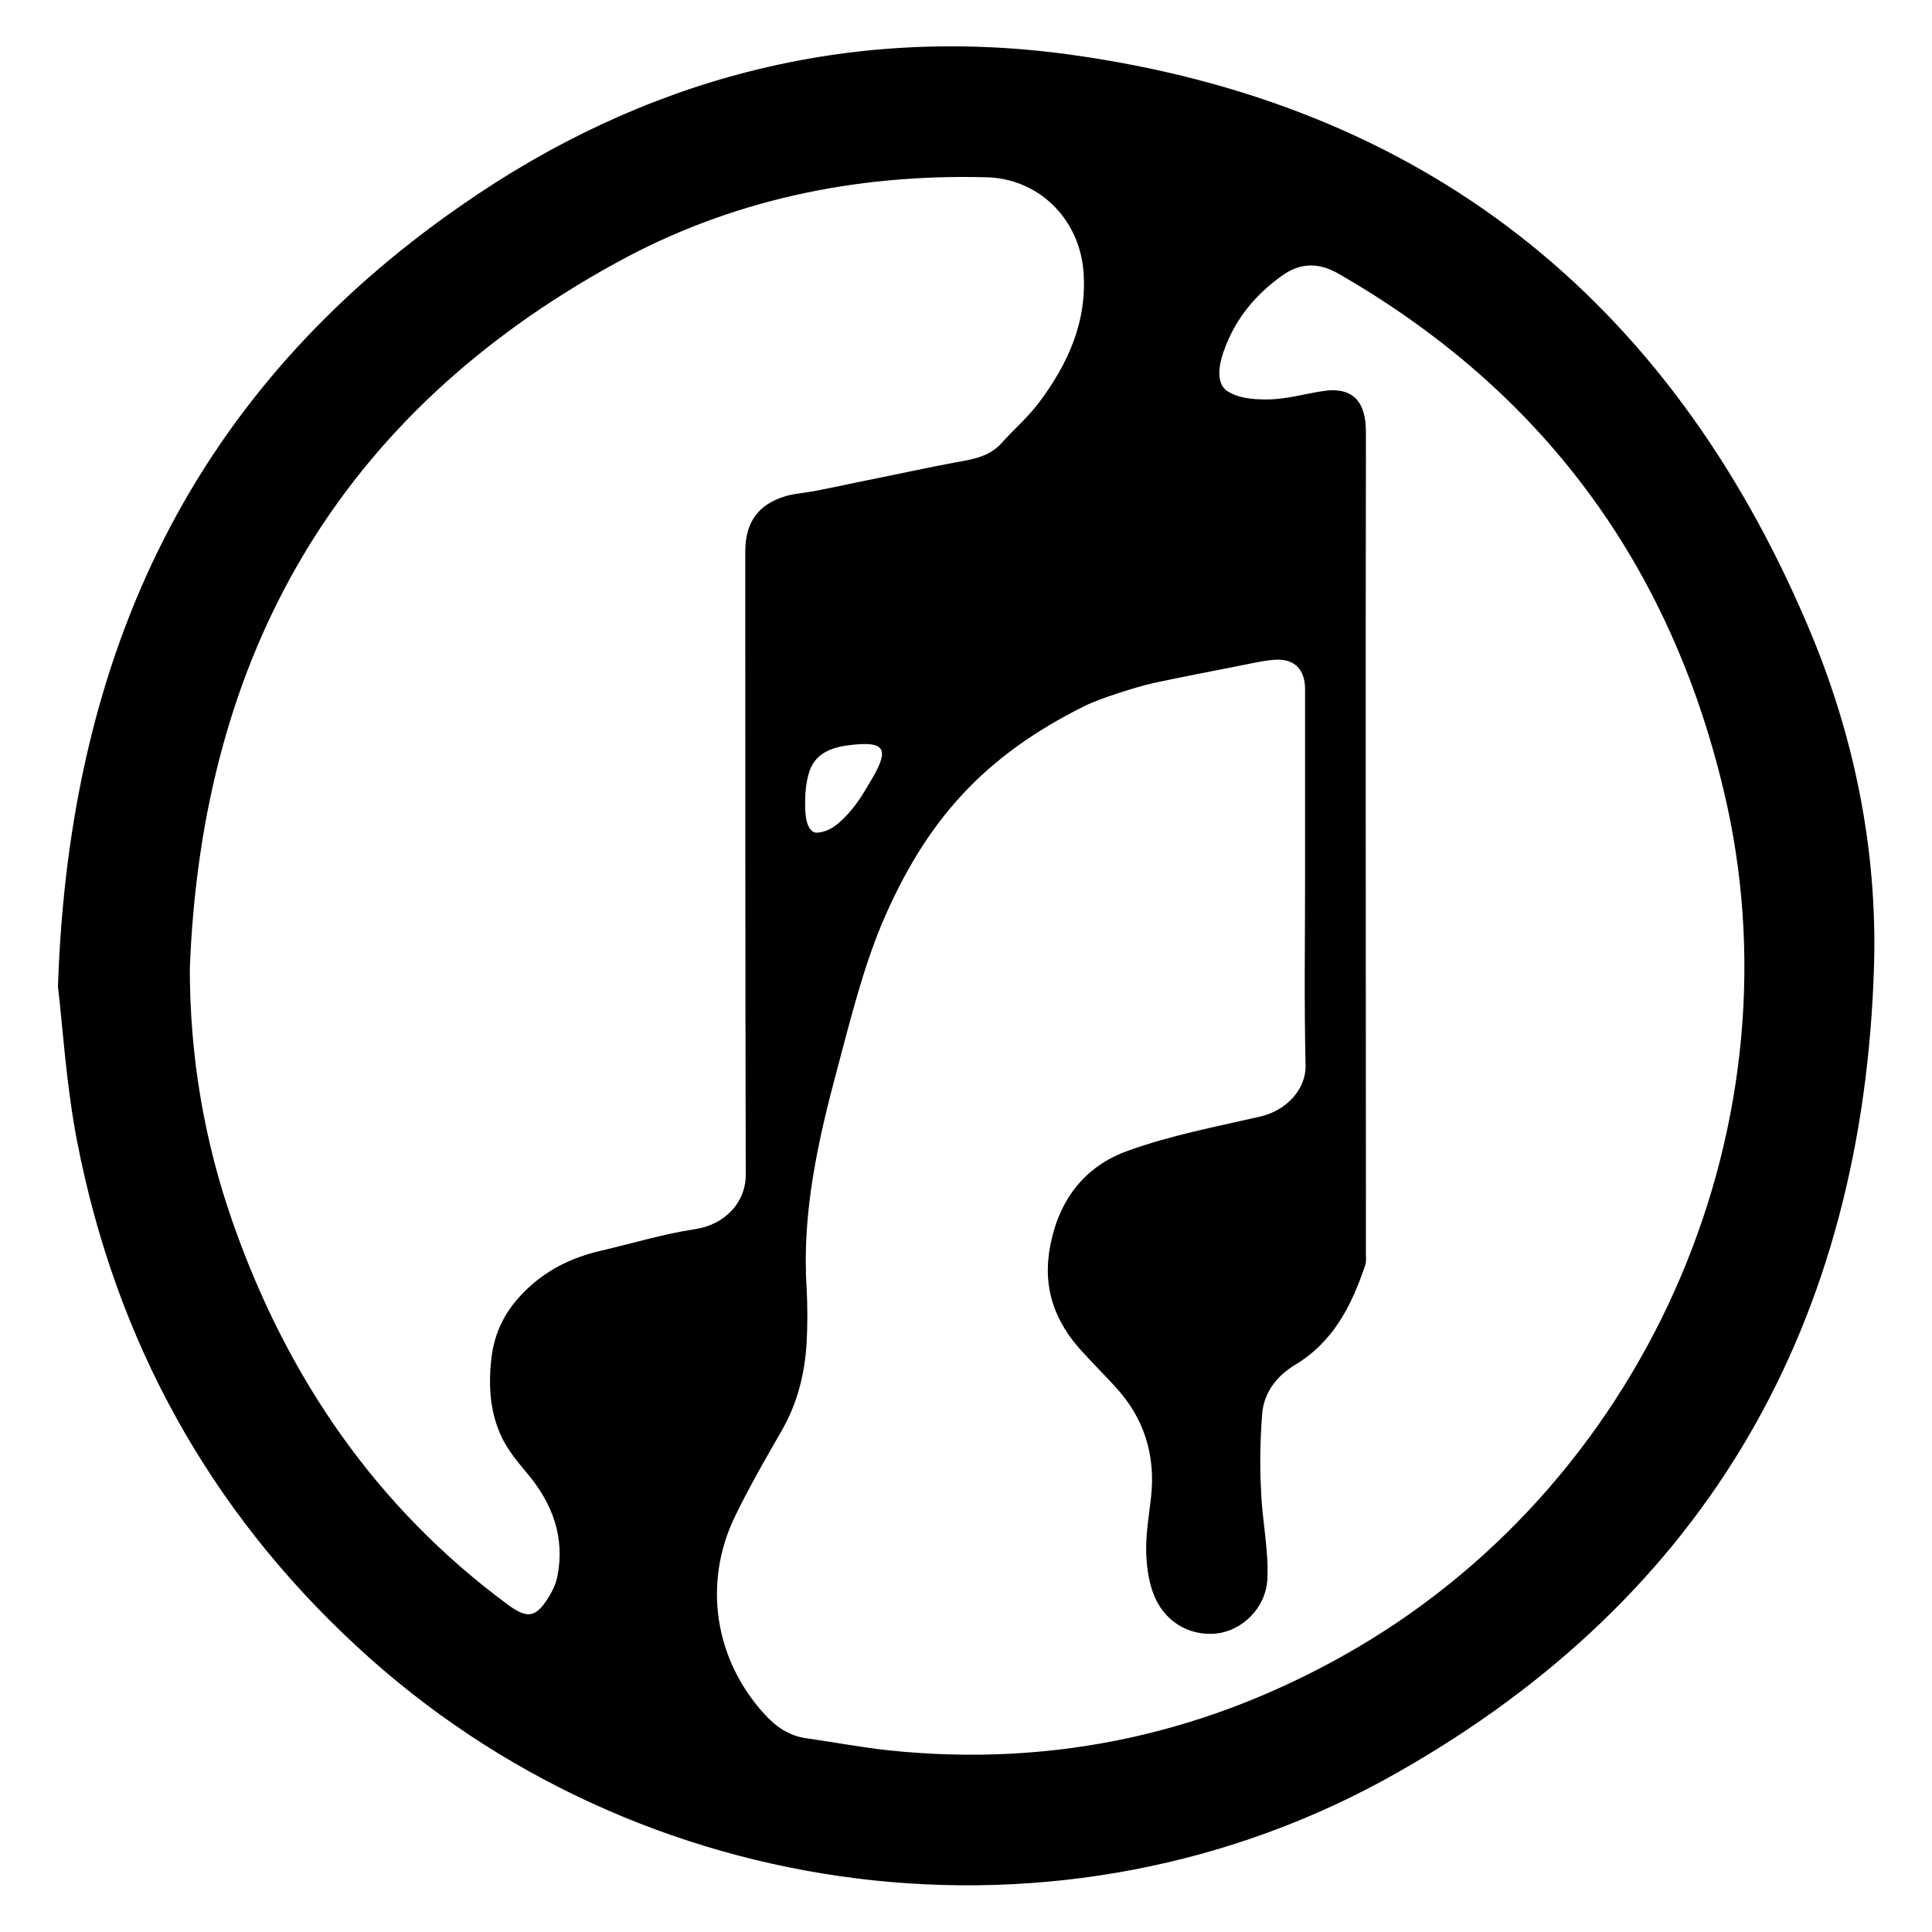
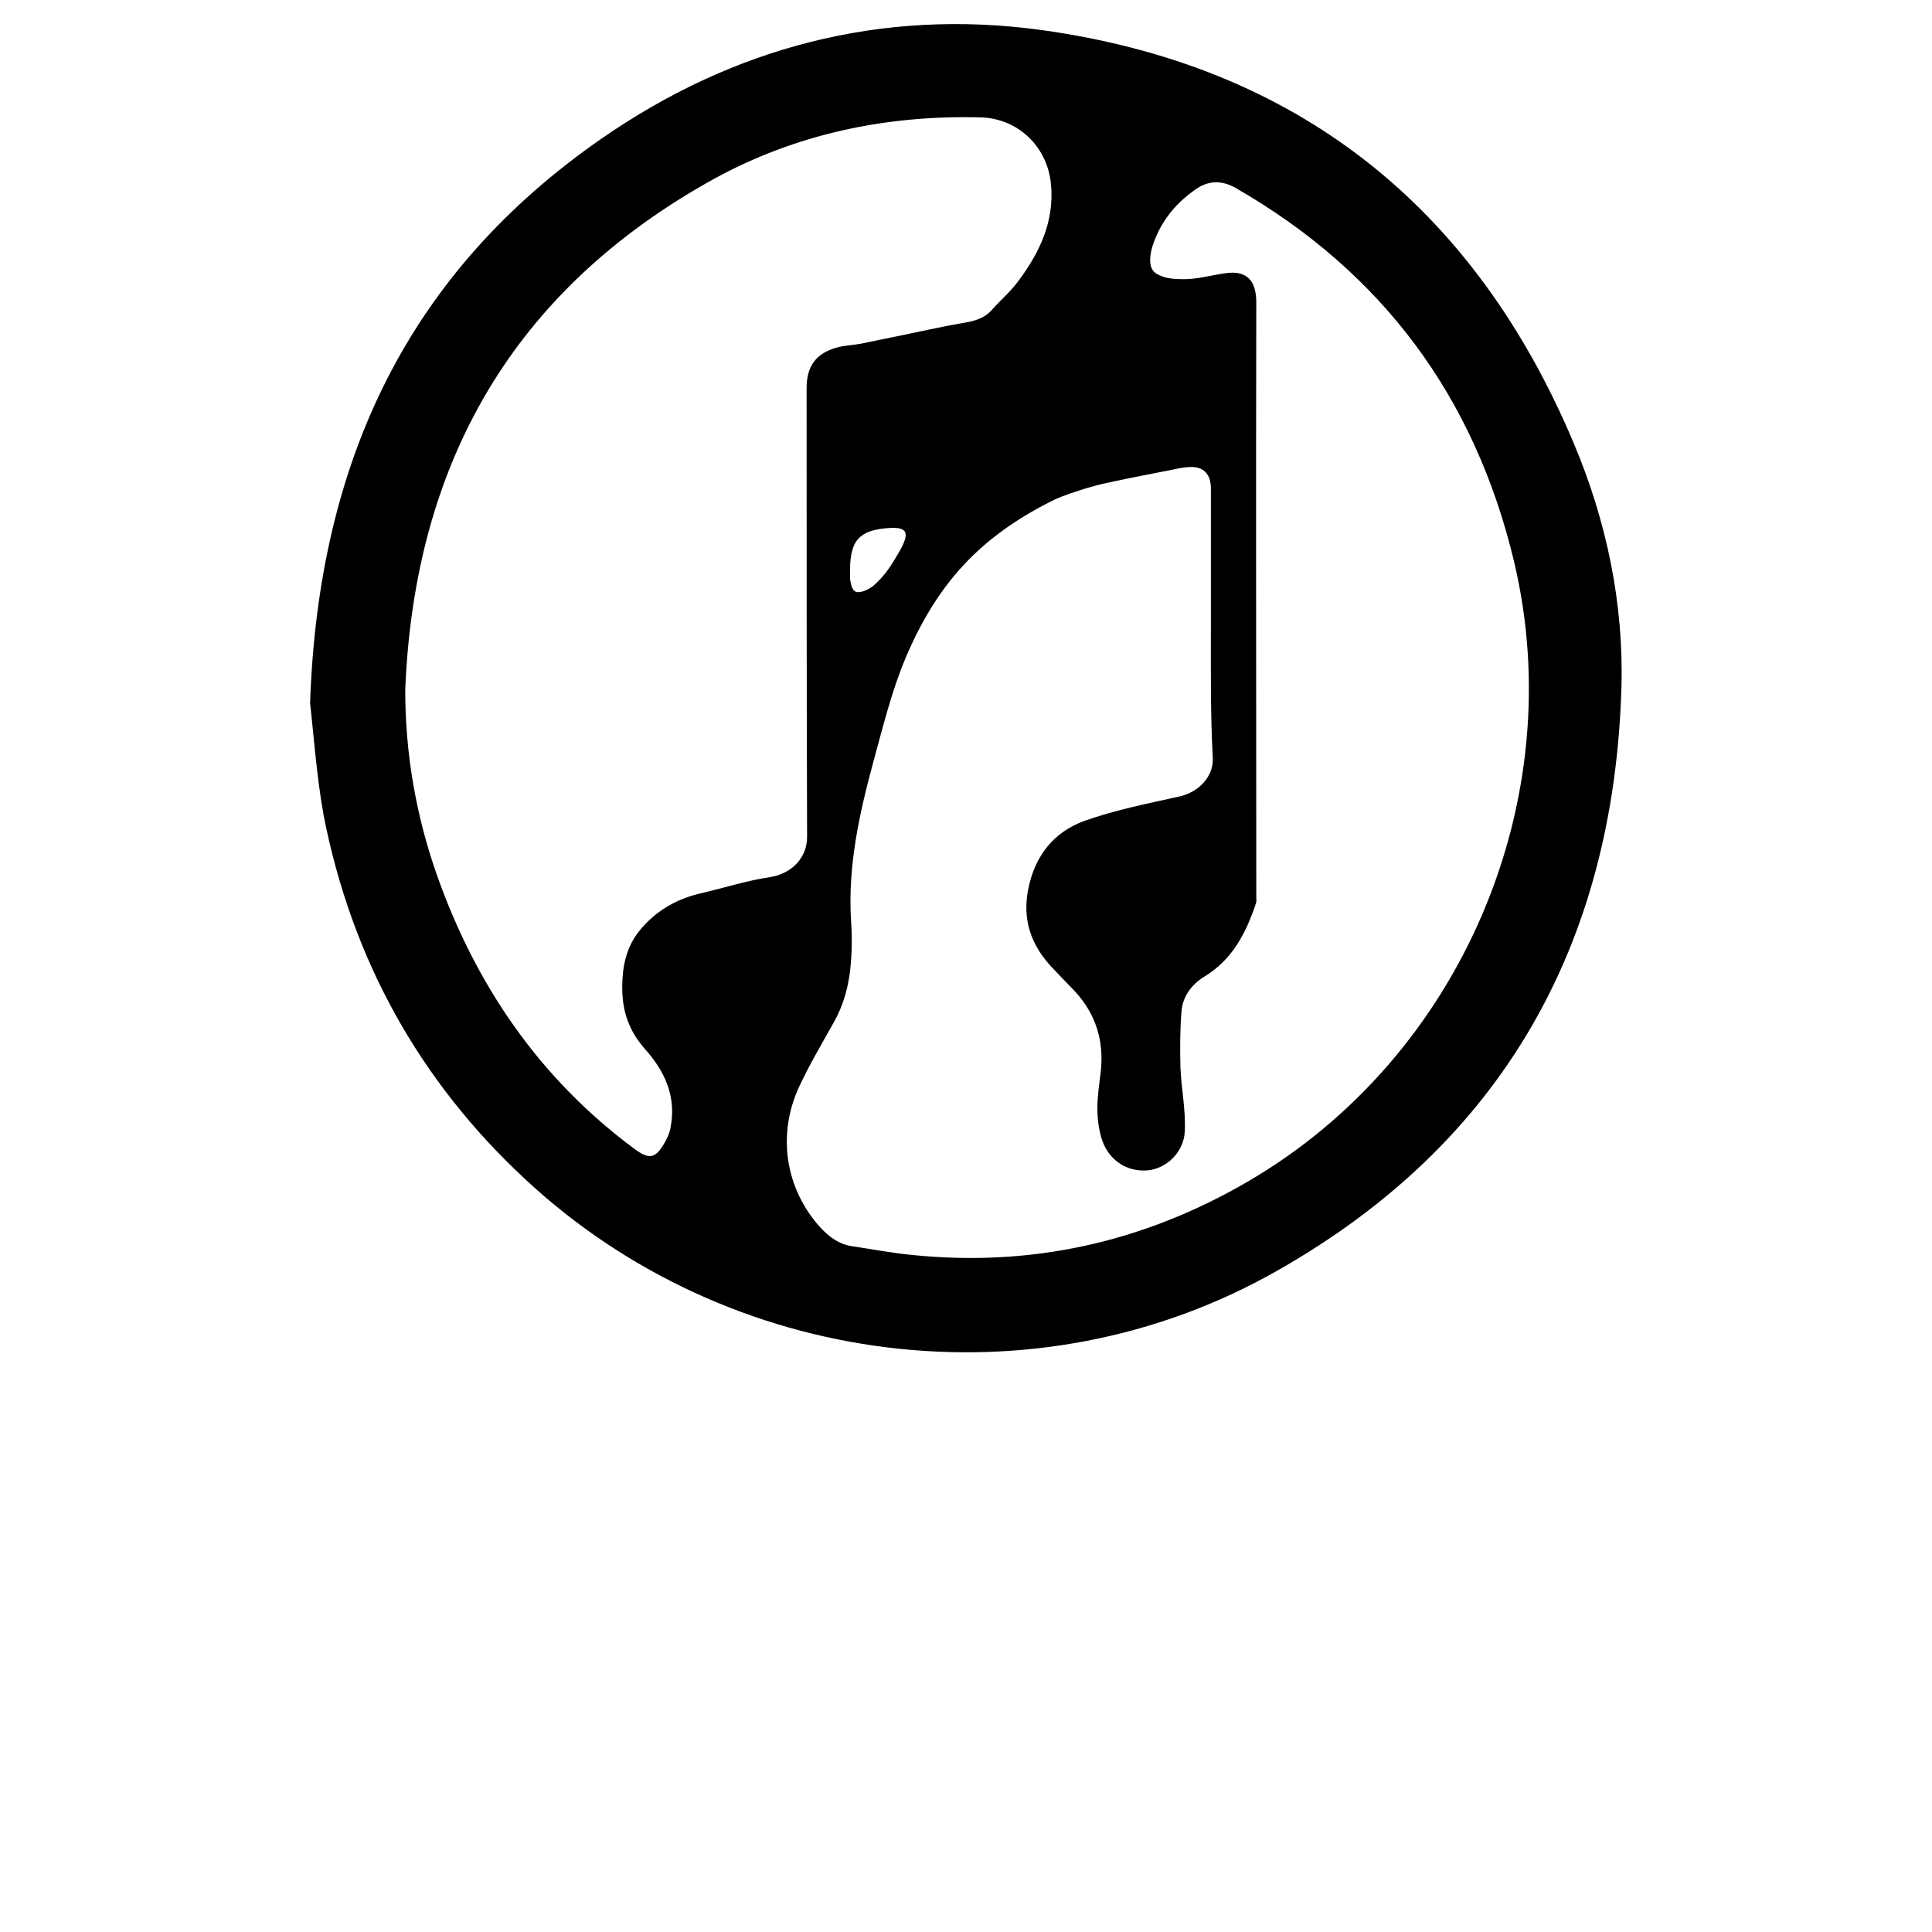
- <svg xmlns="http://www.w3.org/2000/svg" version="1.1" id="Layer_1" x="0px" y="0px" viewBox="0 0 400 400" enable-background="new 0 0 400 400" xml:space="preserve">
-   <g>
-     <path d="M12,204.3c2.3-69.9,28.5-123.6,83.4-161.7C133.1,16.3,175.7,5,221.5,11.3c73.2,10.1,124,50.4,152.8,118.3   c9.5,22.3,14.4,46,13.7,70.3c-2.2,73.7-34.3,130.6-98.7,167.1c-69.1,39.3-157.2,27.9-215.5-26.2C43.2,312.5,24,277.5,16,236.5   C13.7,224.7,13,212.6,12,204.3z M270.2,181.8c0-13,0-26.1,0-39.1c0-4.1-2.2-6.4-6.3-6.1c-2.7,0.2-5.4,0.9-8.1,1.4   c-5.6,1.1-11.3,2.2-16.9,3.4c-3.6,0.8-11.2,3.2-14.4,4.8c-20.7,10.3-32.8,23.6-41.9,45c-4,9.6-6.5,19.8-9.2,29.9   c-4,14.9-7.4,29.9-6.4,45.5c0.2,3.8,0.2,7.7,0,11.5c-0.4,6.4-1.9,12.4-5.1,18c-3.4,5.9-6.8,11.8-9.8,18c-6.6,13.8-4.1,29.4,6,40.6   c2.4,2.7,5.2,4.7,8.9,5.2c5.7,0.8,11.4,1.9,17.1,2.5c34.5,3.6,66.8-3.7,96.6-21.1c61.4-35.9,92.4-109.7,76.2-177.5   c-11.2-47.2-37.7-83-79.9-107.2c-4.2-2.4-8-2.1-11.6,0.5c-5.6,4-9.8,9.1-12.1,15.8c-0.9,2.5-1.6,6.4,0.7,8c2.4,1.6,5.4,1.8,8.3,1.8   c3.8,0,7.6-1.1,11.4-1.7c6.6-1.1,9.1,2.4,9.1,8.4c-0.1,56.7,0,113.5,0,170.2c0,0.7,0.1,1.5-0.1,2.2c-2.8,8.4-6.6,16-14.6,20.8   c-3.8,2.3-6.5,5.8-6.8,10.3c-0.4,5.3-0.5,10.6-0.2,15.9c0.2,6,1.6,12.1,1.3,18.1c-0.3,6.1-5.3,10.7-10.5,11.3   c-5.8,0.6-11.1-2.6-13.2-8.5c-1-2.8-1.4-6-1.4-9.1c0-3.5,0.6-7,1-10.5c1-8.8-1.4-16.5-7.4-23c-2.2-2.4-4.4-4.6-6.6-7   c-6-6.4-8.6-13.6-6.8-22.5c1.9-9.5,7.3-16.2,15.9-19.3c8.8-3.2,18.2-5,27.4-7.1c5.5-1.2,9.7-5.7,9.5-10.8   C270,207.4,270.2,194.6,270.2,181.8z M39.3,200.5c0,18.3,3,35.9,9,52.9c11.2,31.8,29.5,58.6,56.8,78.8c4.2,3.1,5.9,2.7,8.6-1.7   c0.8-1.3,1.4-2.7,1.7-4.1c1.6-8.1-1-15.1-6.2-21.3c-2-2.4-4.1-4.9-5.4-7.7c-2.3-4.9-2.7-10.3-2.1-15.8c0.5-4.8,2.2-8.9,5.4-12.6   c4.6-5.3,10.3-8.4,17.1-10c6.5-1.5,13-3.5,19.6-4.5c6.3-0.9,10.7-5.6,10.6-11.5c-0.1-42.9-0.1-85.9-0.1-128.8   c0-6.1,2.7-9.8,8.4-11.5c2.2-0.6,4.5-0.7,6.8-1.2c4.1-0.8,8.1-1.7,12.2-2.5c5.4-1.1,10.9-2.3,16.3-3.3c3.5-0.6,6.9-1.2,9.4-4   c2.5-2.8,5.4-5.3,7.6-8.2c6.1-8.1,10.2-17,9.3-27.6c-1-10.8-9.4-19-20.2-19.2c-27-0.7-52.9,4.7-76.5,17.7   C70.1,85.9,41.8,135.5,39.3,200.5z M166.9,169.5c0.3,1.5,0.9,2.8,2.1,2.9c1.2,0,2.8-0.5,4.4-1.8c3.5-3,5.1-5.9,7.4-9.8   c3.3-5.8,2.2-7.3-4.3-6.6c-3.9,0.4-7.9,1.5-9.1,6.1c-0.5,1.8-0.7,3.7-0.7,5.5S166.7,168,166.9,169.5z" />
-   </g>
+ <svg xmlns="http://www.w3.org/2000/svg" version="1.1" id="Layer_1" x="0px" y="0px" viewBox="0 0 400 400" style="enable-background:new 0 0 400 400;" xml:space="preserve">
+   <path d="M64.2,145.6c1.7-50.5,20.6-89.3,60.2-116.8c27.3-19,58.1-27.1,91.1-22.6c52.9,7.3,89.6,36.4,110.3,85.5  c6.8,16.1,10.4,33.2,9.9,50.7c-1.6,53.2-24.7,94.3-71.3,120.7c-49.9,28.4-113.6,20.2-155.6-18.9c-22.1-20.5-36-45.8-41.8-75.4  C65.5,160.4,64.9,151.6,64.2,145.6z M250.7,129.3c0-9.4,0-18.8,0-28.2c0-3-1.6-4.6-4.5-4.4c-2,0.1-3.9,0.7-5.8,1  c-4.1,0.8-8.2,1.6-12.2,2.5c-2.6,0.6-8.1,2.3-10.4,3.5c-14.9,7.5-23.7,17-30.3,32.5c-2.9,6.9-4.7,14.3-6.7,21.6  c-2.9,10.7-5.3,21.6-4.6,32.8c0.2,2.8,0.2,5.6,0,8.3c-0.3,4.6-1.4,9-3.7,13c-2.4,4.3-4.9,8.5-7,13c-4.7,10-2.9,21.3,4.4,29.3  c1.8,1.9,3.8,3.4,6.4,3.8c4.1,0.6,8.2,1.4,12.3,1.8c24.9,2.6,48.2-2.6,69.8-15.2c44.4-25.9,66.7-79.2,55.1-128.2  c-8.1-34.1-27.2-60-57.7-77.5c-3-1.7-5.8-1.5-8.4,0.4c-4.1,2.9-7.1,6.6-8.7,11.4c-0.6,1.8-1.1,4.6,0.5,5.8c1.7,1.2,3.9,1.3,6,1.3  c2.7,0,5.5-0.8,8.3-1.2c4.8-0.8,6.6,1.7,6.6,6c-0.1,41,0,81.9,0,122.9c0,0.5,0.1,1.1-0.1,1.6c-2,6-4.8,11.5-10.5,15  c-2.8,1.7-4.7,4.2-4.9,7.5c-0.3,3.8-0.3,7.7-0.2,11.5c0.2,4.4,1.1,8.7,0.9,13.1c-0.2,4.4-3.8,7.7-7.6,8.1c-4.2,0.4-8-1.9-9.5-6.2  c-0.7-2.1-1-4.4-1-6.6c0-2.5,0.4-5.1,0.7-7.6c0.7-6.4-1-11.9-5.3-16.6c-1.6-1.7-3.2-3.3-4.8-5c-4.3-4.6-6.2-9.8-4.9-16.3  c1.4-6.9,5.3-11.7,11.5-14c6.4-2.3,13.1-3.6,19.8-5.1c4-0.9,7-4.1,6.9-7.8C250.6,147.8,250.7,138.6,250.7,129.3z M83.9,142.8  c0,13.2,2.2,25.9,6.5,38.2c8.1,23,21.3,42.3,41,56.9c3,2.2,4.3,2,6.2-1.3c0.5-0.9,1-1.9,1.2-3c1.2-5.9-0.7-10.9-4.4-15.4  c-1.5-1.7-3-3.5-3.9-5.6c-1.7-3.6-1.9-7.4-1.5-11.4c0.4-3.5,1.6-6.5,3.9-9.1c3.3-3.8,7.5-6.1,12.4-7.2c4.7-1.1,9.4-2.6,14.1-3.3  c4.5-0.7,7.7-4,7.7-8.3c-0.1-31-0.1-62-0.1-93c0-4.4,1.9-7.1,6.1-8.3c1.6-0.5,3.3-0.5,4.9-0.8c2.9-0.6,5.9-1.2,8.8-1.8  c3.9-0.8,7.9-1.7,11.8-2.4c2.5-0.4,5-0.8,6.8-2.9c1.8-2,3.9-3.8,5.5-6c4.4-5.9,7.4-12.3,6.7-19.9c-0.7-7.8-6.8-13.7-14.6-13.9  c-19.5-0.5-38.2,3.4-55.3,12.8C106.2,60.1,85.8,95.9,83.9,142.8z M176.1,120.5c0.2,1.1,0.6,2.1,1.5,2.1c0.9,0,2-0.4,3.2-1.3  c2.5-2.2,3.7-4.2,5.4-7.1c2.4-4.2,1.6-5.3-3.1-4.8c-2.8,0.3-5.7,1.1-6.6,4.4c-0.4,1.3-0.5,2.7-0.5,4  C176,119,175.9,119.4,176.1,120.5z" />
</svg>
